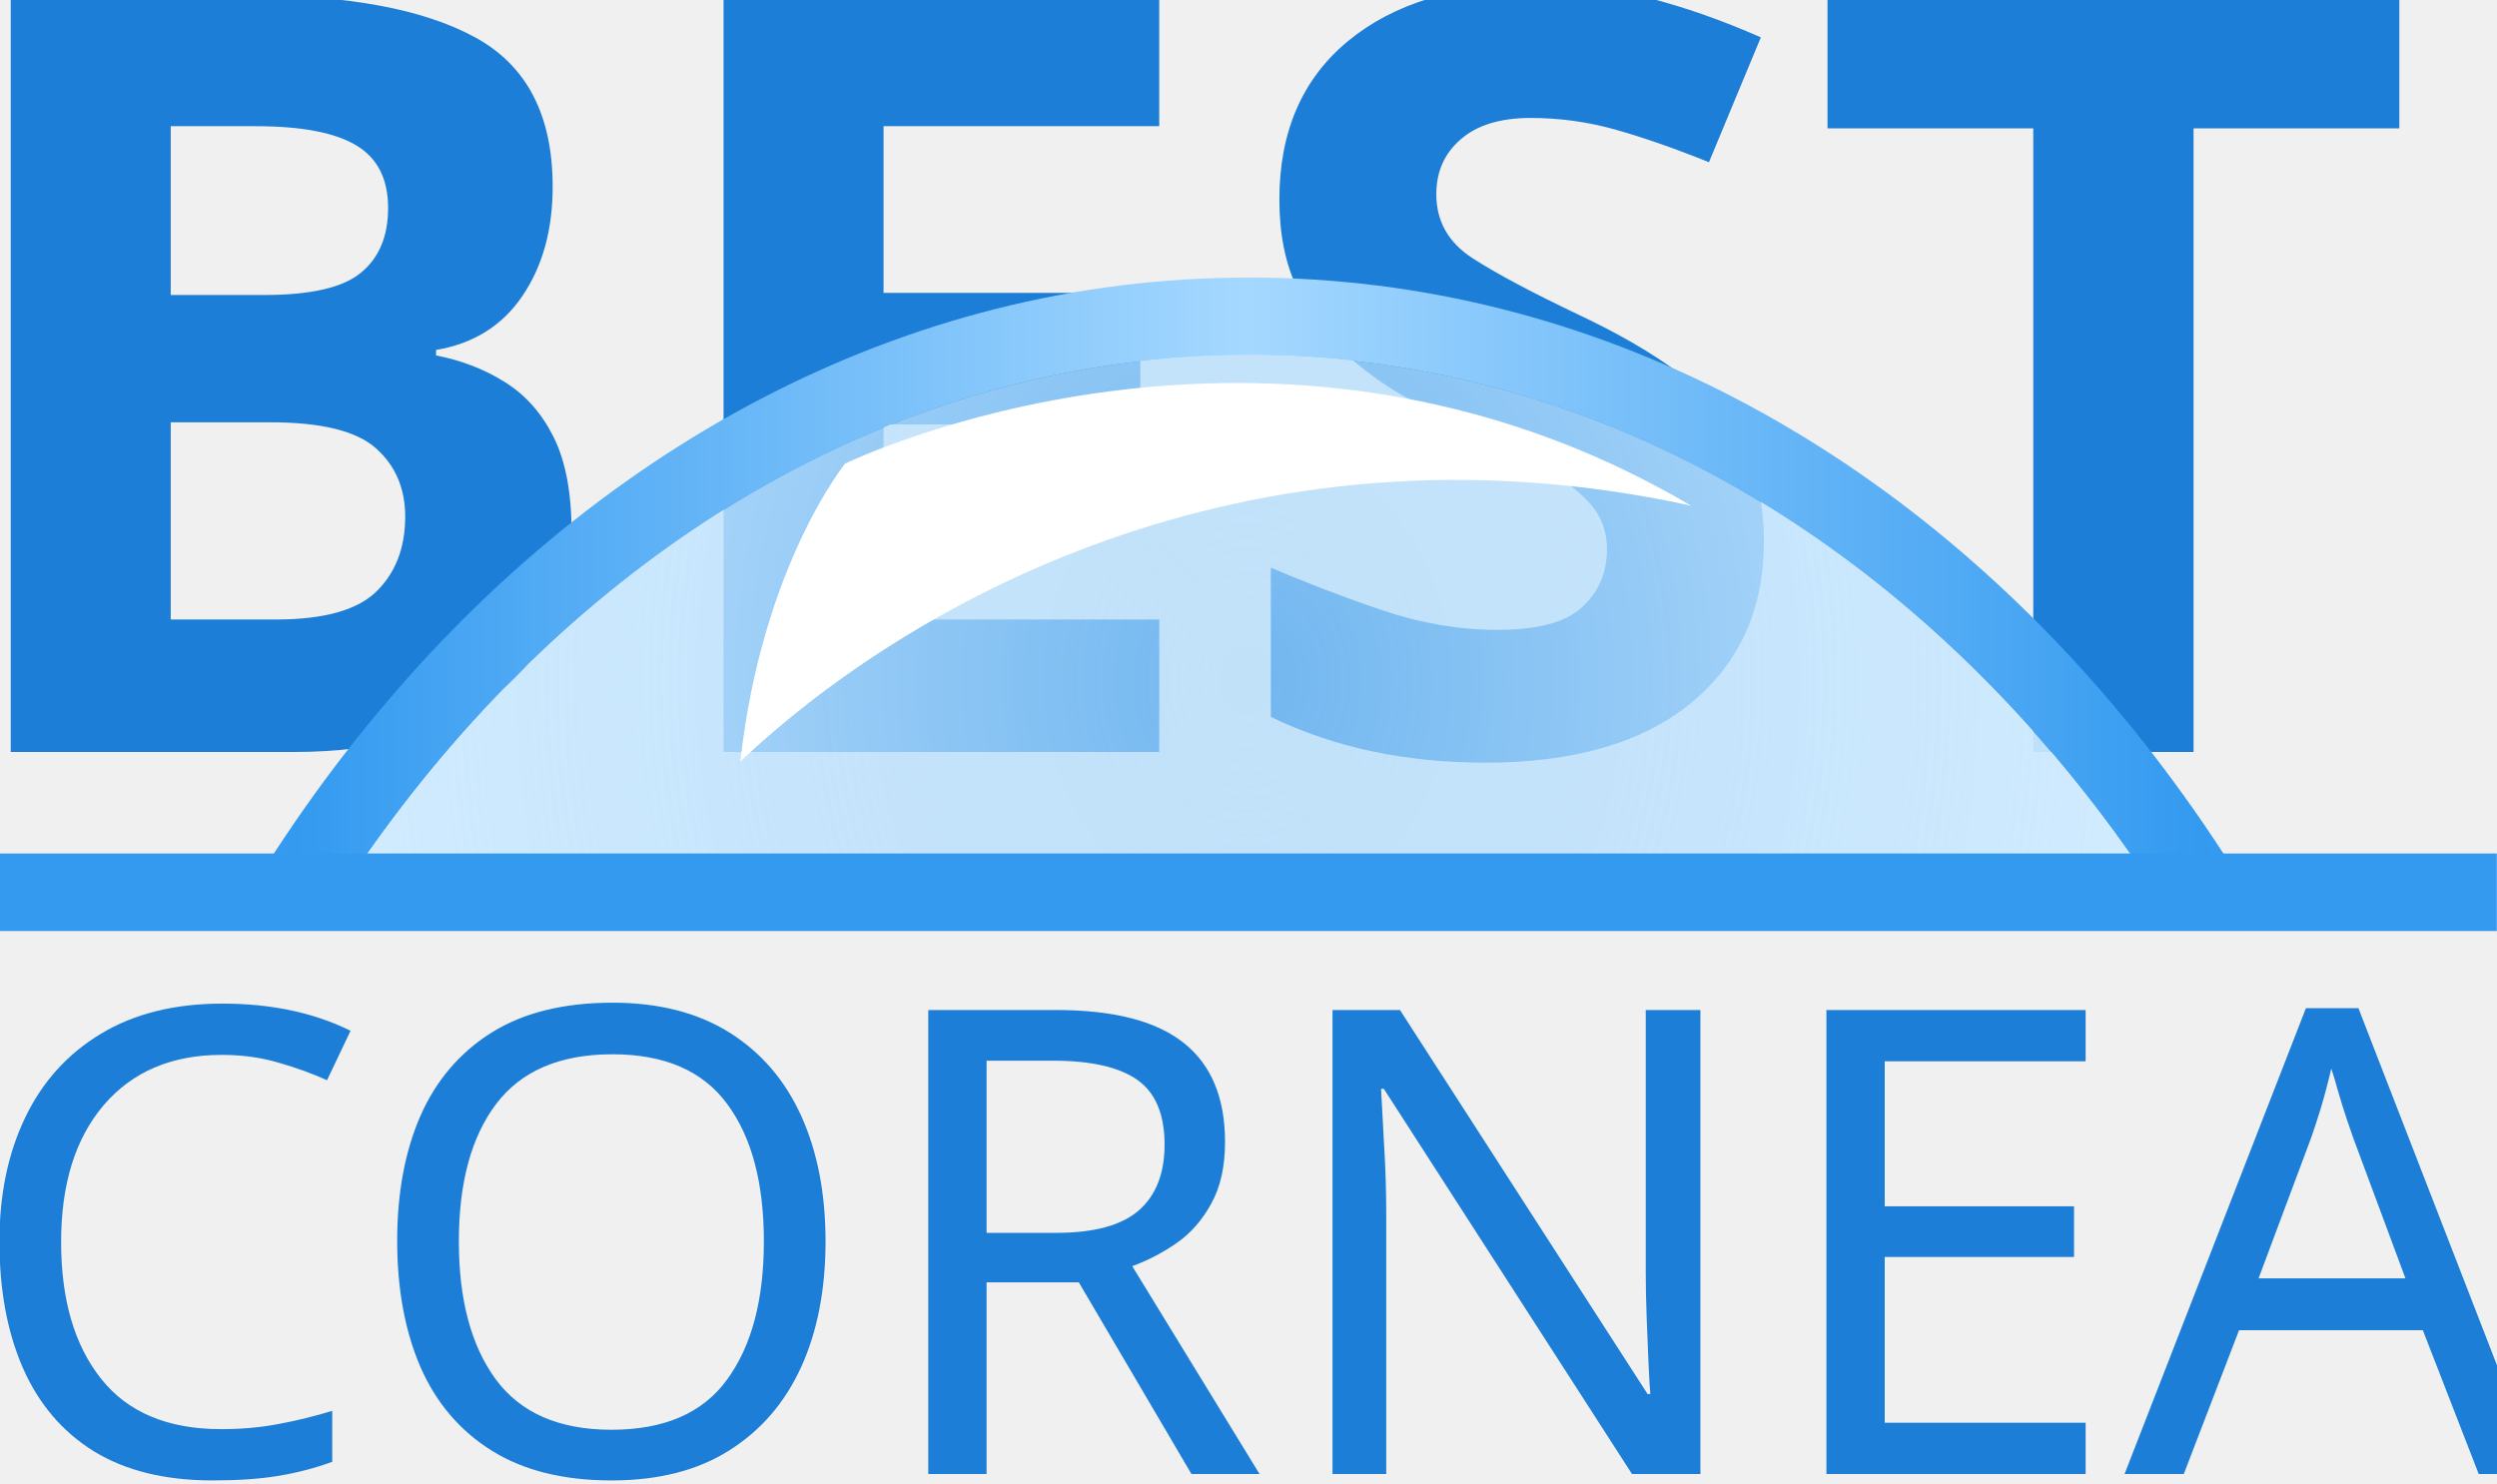
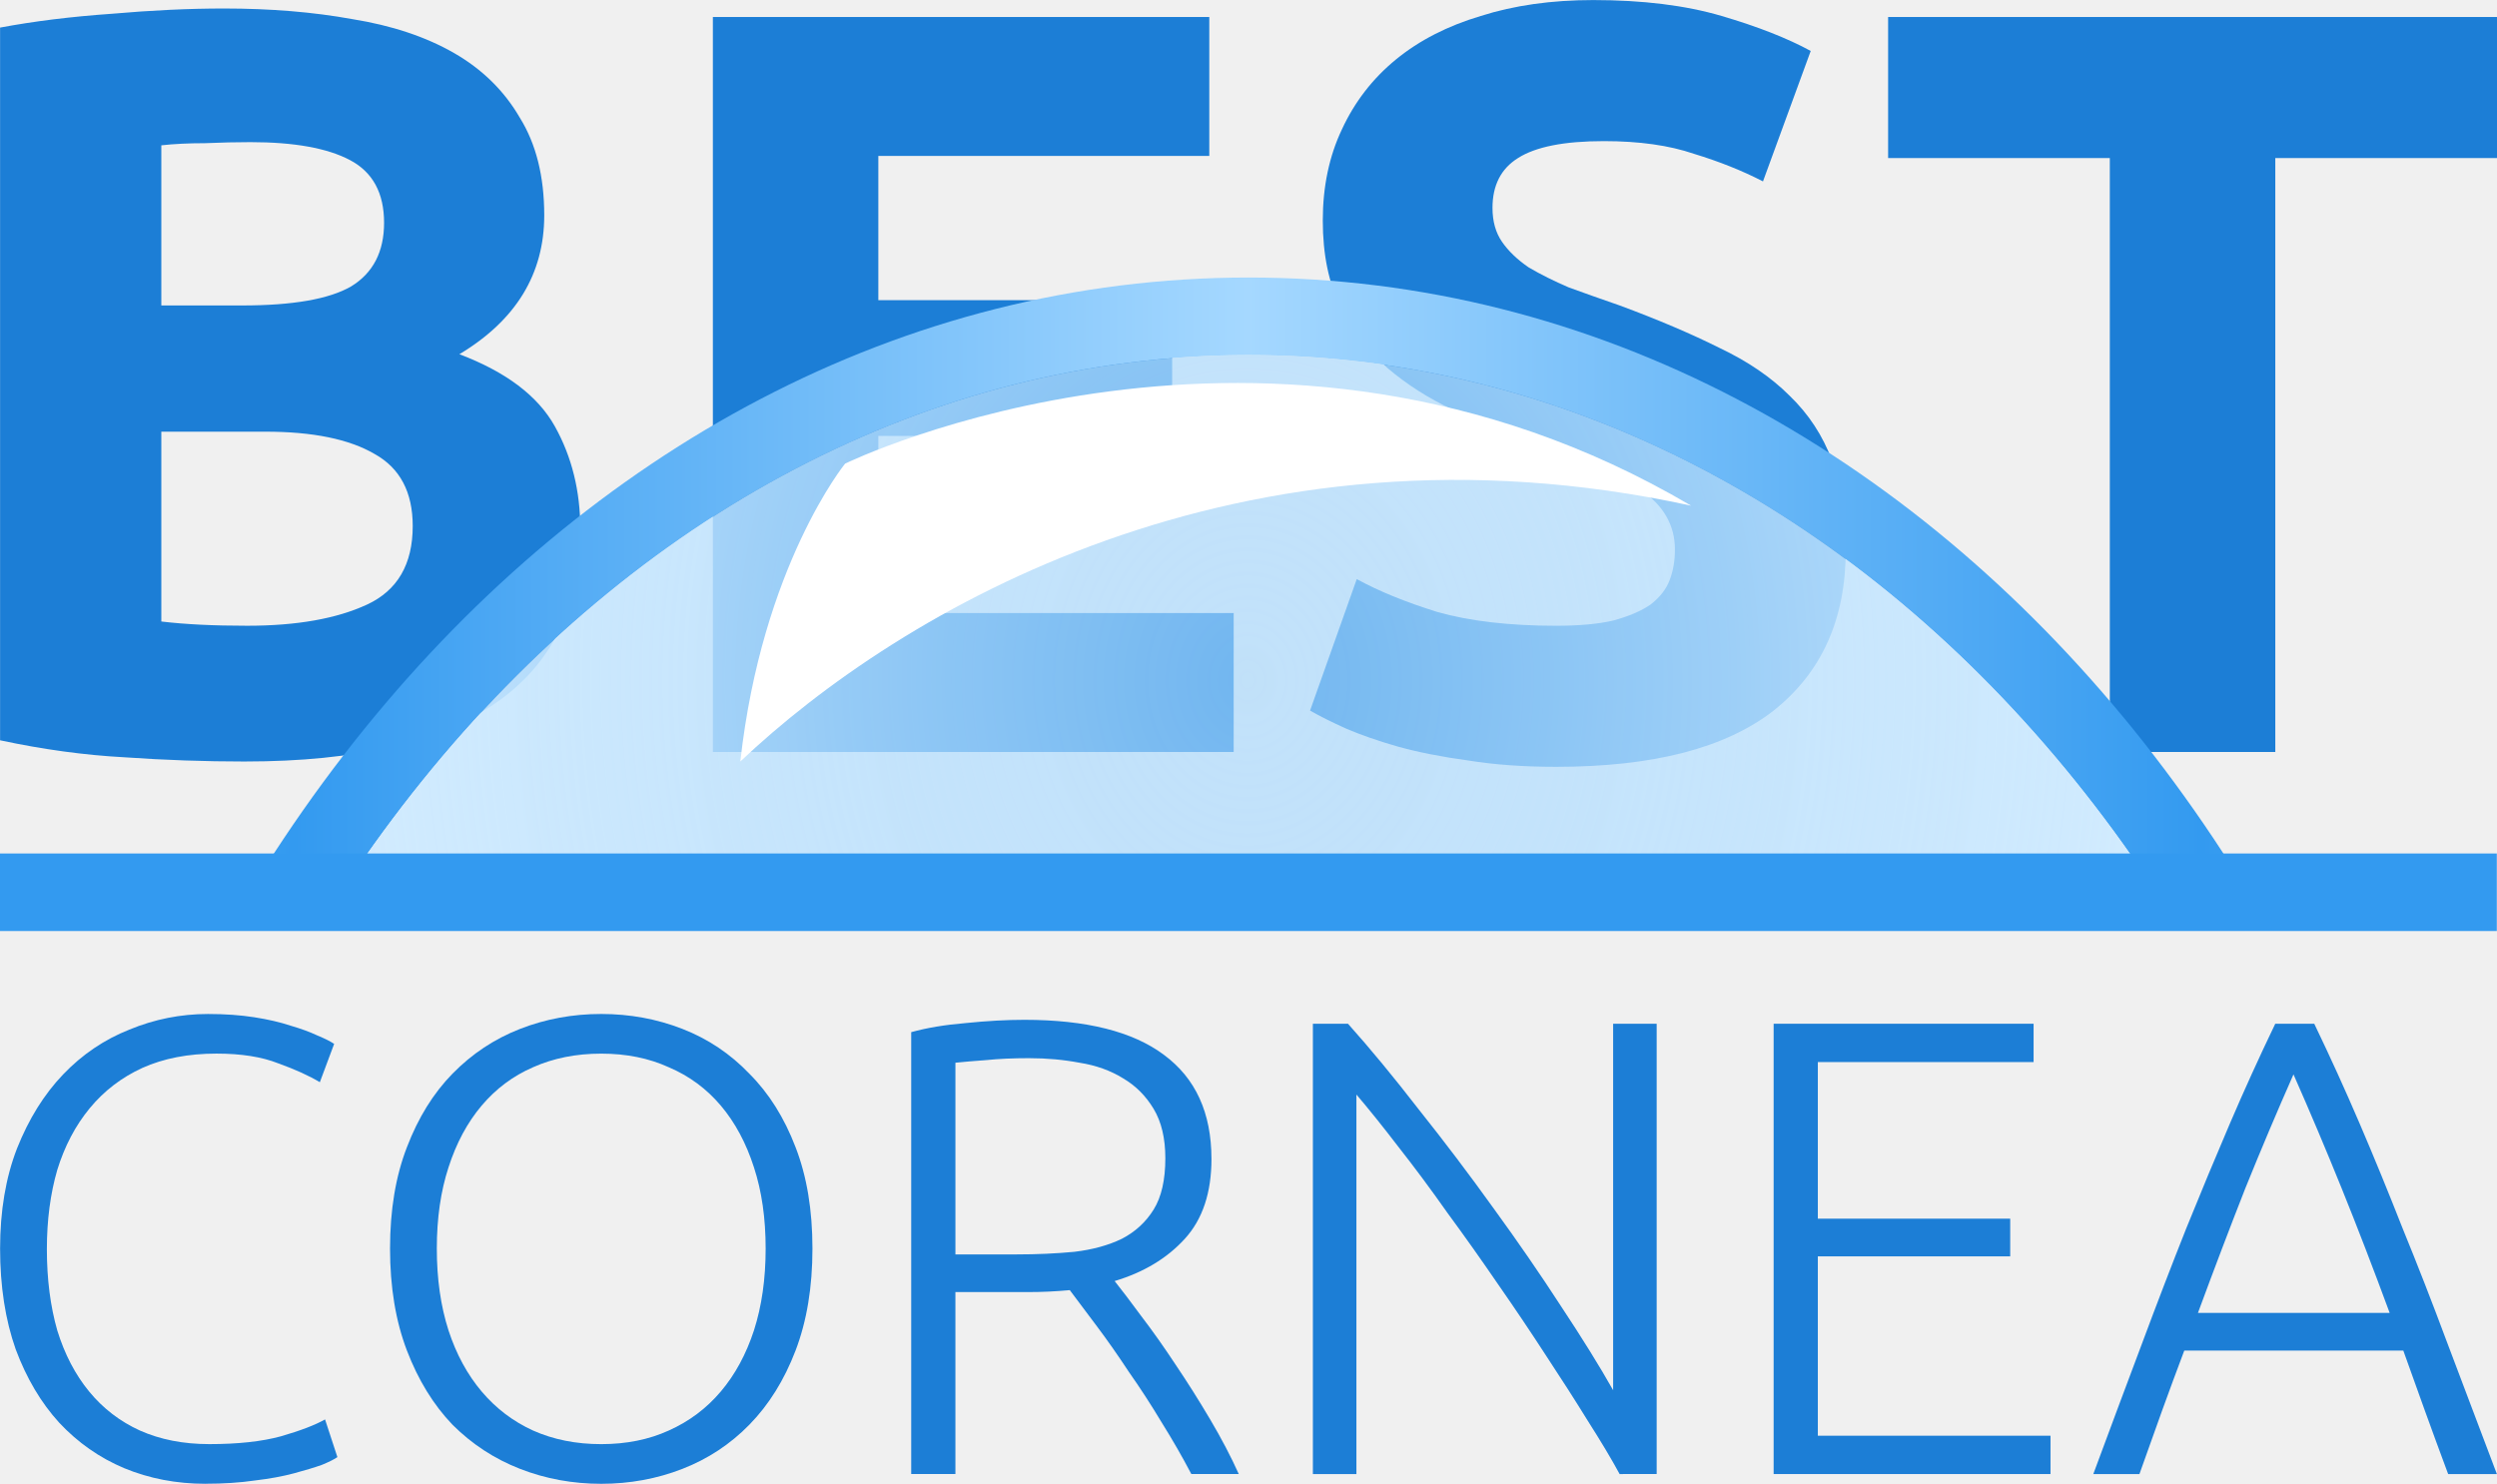
<svg xmlns="http://www.w3.org/2000/svg" version="1.1" viewBox="0 0 127.79 75.946">
  <defs>
    <clipPath id="clipPath3259">
      <rect x="542.69" y="-440.51" width="322.78" height="94.785" fill="#228be6" fill-opacity=".677" stop-color="#000000" />
    </clipPath>
    <clipPath id="clipPath3263">
      <rect x="542.69" y="-440.51" width="322.78" height="94.785" fill="#228be6" fill-opacity=".677" stop-color="#000000" />
    </clipPath>
    <radialGradient id="radialGradient3037" cx="878.64" cy="-14.584" r="161.39" gradientTransform="matrix(.80292 0 0 .94174 -4.2319 -363.3)" gradientUnits="userSpaceOnUse">
      <stop stop-color="#a5d8ff" stop-opacity=".623" offset="0" />
      <stop stop-color="#d0ebff" stop-opacity=".962" offset="1" />
    </radialGradient>
-     <linearGradient id="linearGradient3039" x1="844.19" x2="982.62" y1="-35.538" y2="-35.538" gradientTransform="translate(-142.99 -340.87)" gradientUnits="userSpaceOnUse" spreadMethod="reflect">
+     <linearGradient id="linearGradient3039" x1="844.19" x2="982.62" y1="-35.538" y2="-35.538" gradientTransform="translate(-142.99,-340.87)" gradientUnits="userSpaceOnUse" spreadMethod="reflect">
      <stop stop-color="#a5d8ff" offset="0" />
      <stop stop-color="#339af0" offset="1" />
    </linearGradient>
  </defs>
-   <g transform="translate(-564.13 -217.49)">
-     <g>
-       <text x="559.791" y="255.98" fill="#1c7ed6" font-family="sans-serif" font-size="54.285px" letter-spacing="0px" stroke-width=".241" word-spacing="0px" style="line-height:1.25" xml:space="preserve">
-         <tspan x="559.791" y="255.98" fill="#1c7ed6" font-family="Ubuntu" font-weight="bold" stroke-width=".241">BEST</tspan>
-       </text>
-       <text x="562.072" y="292.939" fill="#1c7ed6" font-family="sans-serif" font-size="33.26px" letter-spacing="0px" stroke-width=".265" word-spacing="0px" style="line-height:1.25" xml:space="preserve">
-         <tspan x="562.072" y="292.939" fill="#1c7ed6" font-family="Ubuntu" font-weight="300" stroke-width=".265">CORNEA</tspan>
-       </text>
-       <path transform="matrix(.35278 0 0 .35278 380.6 385.32)" d="m701.38-435.47c-100.68 0-181.11 100.44-181.11 222.89 0 122.45 80.429 222.89 181.11 222.89 100.68 0 181.11-100.44 181.11-222.89 0-122.45-80.429-222.89-181.11-222.89zm0 11.25c93.155 0 169.86 94.104 169.86 211.64 0 117.54-76.707 211.64-169.86 211.64s-169.86-94.104-169.86-211.64c0-117.54 76.707-211.64 169.86-211.64z" clip-path="url(#clipPath3263)" color="#000000" color-rendering="auto" dominant-baseline="auto" fill="url(#linearGradient3039)" image-rendering="auto" shape-rendering="auto" solid-color="#000000" stop-color="#000000" style="font-feature-settings:normal;font-variant-alternates:normal;font-variant-caps:normal;font-variant-east-asian:normal;font-variant-ligatures:normal;font-variant-numeric:normal;font-variant-position:normal;font-variation-settings:normal;inline-size:0;isolation:auto;mix-blend-mode:normal;shape-margin:0;shape-padding:0;text-decoration-color:#000000;text-decoration-line:none;text-decoration-style:solid;text-indent:0;text-orientation:mixed;text-transform:none;white-space:normal" />
-       <path transform="matrix(.35278 0 0 .35278 380.6 385.32)" d="m701.38-424.22c93.155 0 169.86 94.104 169.86 211.64 0 117.54-76.707 211.64-169.86 211.64s-169.86-94.104-169.86-211.64c0-117.54 76.707-211.64 169.86-211.64z" clip-path="url(#clipPath3259)" color="#000000" color-rendering="auto" dominant-baseline="auto" fill="url(#radialGradient3037)" image-rendering="auto" shape-rendering="auto" solid-color="#000000" stop-color="#000000" style="font-feature-settings:normal;font-variant-alternates:normal;font-variant-caps:normal;font-variant-east-asian:normal;font-variant-ligatures:normal;font-variant-numeric:normal;font-variant-position:normal;font-variation-settings:normal;inline-size:0;isolation:auto;mix-blend-mode:normal;shape-margin:0;shape-padding:0;text-decoration-color:#000000;text-decoration-line:none;text-decoration-style:solid;text-indent:0;text-orientation:mixed;text-transform:none;white-space:normal" />
-     </g>
-     <path d="m564.13 263.16h127.78" fill="#228be6" stroke="#339af0" stroke-width="3.969" />
-     <path d="m607.38 241.22s21.679-10.587 43.295 2.152c-23.082-5.03-40.552 5.415-48.657 13.095 1.114-10.023 5.362-15.247 5.362-15.247" fill="#fff" />
+   <g fill="#1c7ed6" stroke-width=".241" aria-label="BEST">
+     <path d="m12.544 38.978q-3.094 0-6.189-0.217-3.04-0.163-6.351-0.869v-36.48q2.606-0.489 5.7-0.706 3.094-0.271 5.754-0.271 3.583 0 6.569 0.543 3.04 0.489 5.211 1.737 2.171 1.249 3.366 3.311 1.249 2.009 1.249 4.994 0 4.506-4.343 7.111 3.583 1.357 4.886 3.691t1.303 5.266q0 5.917-4.343 8.903-4.288 2.986-12.811 2.986zm-4.288-16.883v9.717q0.923 0.109 2.009 0.163 1.086 0.054 2.389 0.054 3.8 0 6.134-1.086t2.334-4.017q0-2.606-1.954-3.691-1.954-1.14-5.591-1.14zm0-6.46h4.126q3.909 0 5.591-0.977 1.683-1.031 1.683-3.257 0-2.28-1.737-3.203t-5.103-0.923q-1.086 0-2.334 0.054-1.249 0-2.226 0.109z" />
+     <path d="m36.483 38.49v-37.62h25.405v7.111h-16.937v7.383h15.037v6.949h-15.037v9.066h18.185v7.111z" />
+     <path d="m79.64 32.03q1.791 0 2.931-0.271 1.194-0.326 1.9-0.814 0.706-0.543 0.977-1.249t0.271-1.574q0-1.846-1.737-3.04-1.737-1.249-5.971-2.66-1.846-0.651-3.691-1.466-1.846-0.869-3.311-2.117-1.466-1.303-2.389-3.094-0.923-1.846-0.923-4.451 0-2.606 0.977-4.668 0.977-2.117 2.768-3.583t4.343-2.226q2.551-0.814 5.754-0.814 3.8 0 6.569 0.814 2.768 0.814 4.56 1.791l-2.443 6.677q-1.574-0.814-3.529-1.411-1.9-0.651-4.614-0.651-3.04 0-4.397 0.869-1.303 0.814-1.303 2.551 0 1.031 0.489 1.737t1.357 1.303q0.923 0.543 2.063 1.031 1.194 0.434 2.606 0.923 2.931 1.086 5.103 2.171 2.171 1.031 3.583 2.443 1.466 1.411 2.171 3.311t0.706 4.614q0 5.266-3.691 8.197-3.691 2.877-11.128 2.877-2.497 0-4.506-0.326-2.009-0.271-3.583-0.706-1.52-0.434-2.66-0.923-1.086-0.489-1.846-0.923l2.389-6.731q1.683 0.923 4.126 1.683 2.497 0.706 6.08 0.706z" />
+     <path d="m127.79 0.87v7.22h-11.346v30.4h-8.469v-30.4h-11.346v-7.22z" />
  </g>
+   <g fill="#1c7ed6" stroke-width=".265" aria-label="CORNEA">
+     <path d="m10.514 75.947q-2.228 0-4.157-0.798-1.896-0.798-3.326-2.328-1.397-1.53-2.228-3.758-0.798-2.262-0.798-5.155t0.865-5.122q0.898-2.262 2.361-3.792t3.393-2.295q1.929-0.798 4.024-0.798 1.297 0 2.361 0.166 1.064 0.166 1.863 0.432 0.798 0.233 1.364 0.499 0.565 0.233 0.865 0.432l-0.732 1.962q-0.832-0.499-2.129-0.965-1.264-0.499-3.16-0.499-2.162 0-3.792 0.732-1.597 0.732-2.694 2.062-1.098 1.33-1.663 3.16-0.532 1.829-0.532 4.058 0 2.295 0.532 4.157 0.565 1.829 1.63 3.126 1.064 1.297 2.594 1.996 1.563 0.698 3.559 0.698 2.195 0 3.659-0.399 1.497-0.432 2.262-0.865l0.632 1.929q-0.233 0.166-0.798 0.399-0.565 0.2-1.43 0.432t-1.996 0.366q-1.131 0.166-2.528 0.166z" />
+     <path d="m41.579 63.907q0 2.96-0.865 5.222-0.865 2.262-2.361 3.792-1.463 1.497-3.426 2.262t-4.157 0.765q-2.195 0-4.157-0.765t-3.459-2.262q-1.463-1.53-2.328-3.792-0.865-2.262-0.865-5.222t0.865-5.189q0.865-2.262 2.328-3.758 1.497-1.53 3.459-2.295t4.157-0.765q2.195 0 4.157 0.765t3.426 2.295q1.497 1.497 2.361 3.758 0.865 2.228 0.865 5.189zm-2.395 0q0-2.328-0.599-4.157-0.599-1.863-1.696-3.16t-2.661-1.962q-1.53-0.698-3.459-0.698-1.929 0-3.492 0.698-1.53 0.665-2.627 1.962t-1.696 3.16q-0.599 1.829-0.599 4.157t0.599 4.191q0.599 1.829 1.696 3.126t2.627 1.996q1.563 0.698 3.492 0.698 1.929 0 3.459-0.698 1.563-0.698 2.661-1.996t1.696-3.126q0.599-1.863 0.599-4.191z" />
+     <path d="m62 59.317q0 2.594-1.364 4.091t-3.592 2.162q0.532 0.665 1.364 1.796 0.865 1.131 1.763 2.494 0.898 1.33 1.763 2.794 0.865 1.463 1.463 2.794h-2.428q-0.698-1.33-1.53-2.661-0.798-1.33-1.663-2.561-0.832-1.264-1.63-2.328t-1.397-1.863q-1.064 0.1-2.129 0.1h-3.725v9.313h-2.262v-22.617q1.197-0.333 2.794-0.466 1.63-0.166 2.993-0.166 4.756 0 7.151 1.796 2.428 1.796 2.428 5.322zm-9.313-5.155q-1.264 0-2.228 0.1-0.931 0.067-1.563 0.133v9.812h3.126q1.563 0 2.96-0.133 1.397-0.166 2.428-0.665 1.031-0.532 1.63-1.497t0.599-2.627q0-1.53-0.599-2.528t-1.563-1.563q-0.965-0.599-2.228-0.798-1.231-0.233-2.561-0.233z" />
+     <path d="m82.888 75.449q-0.632-1.164-1.63-2.727-0.965-1.563-2.129-3.326-1.164-1.796-2.461-3.659-1.297-1.896-2.594-3.659-1.264-1.796-2.494-3.359-1.197-1.563-2.162-2.694v19.424h-2.228v-23.049h1.796q1.696 1.896 3.625 4.39 1.962 2.461 3.825 5.056 1.863 2.561 3.459 5.022 1.63 2.461 2.661 4.29v-18.759h2.228v23.049z" />
+     <path d="m90.77 75.449v-23.049h13.304v1.962h-11.042v8.016h9.845v1.929h-9.845v9.18h11.907v1.962z" />
+     <path d="m125.29 75.449q-0.632-1.696-1.197-3.26t-1.098-3.06h-11.209q-0.565 1.497-1.131 3.06t-1.164 3.26h-2.361q1.33-3.592 2.494-6.685 1.164-3.126 2.262-5.887 1.131-2.794 2.228-5.355t2.328-5.122h1.996q1.231 2.561 2.328 5.122t2.195 5.355q1.131 2.761 2.295 5.887 1.164 3.093 2.528 6.685zm-7.916-20.455q-1.264 2.86-2.461 5.821-1.164 2.96-2.428 6.386h9.812q-1.264-3.426-2.461-6.386t-2.461-5.821z" />
+   </g>
+   <path transform="matrix(.35278 0 0 .35278 -183.53 167.83)" d="m701.38-435.47c-100.68 0-181.11 100.44-181.11 222.89s80.429 222.89 181.11 222.89c100.68 0 181.11-100.44 181.11-222.89s-80.429-222.89-181.11-222.89zm0 11.25c93.155 0 169.86 94.104 169.86 211.64 0 117.54-76.707 211.64-169.86 211.64s-169.86-94.104-169.86-211.64c0-117.54 76.707-211.64 169.86-211.64z" clip-path="url(#clipPath3263)" color="#000000" color-rendering="auto" dominant-baseline="auto" fill="url(#linearGradient3039)" image-rendering="auto" shape-rendering="auto" solid-color="#000000" stop-color="#000000" style="font-feature-settings:normal;font-variant-alternates:normal;font-variant-caps:normal;font-variant-east-asian:normal;font-variant-ligatures:normal;font-variant-numeric:normal;font-variant-position:normal;font-variation-settings:normal;inline-size:0;isolation:auto;mix-blend-mode:normal;shape-margin:0;shape-padding:0;text-decoration-color:#000000;text-decoration-line:none;text-decoration-style:solid;text-indent:0;text-orientation:mixed;text-transform:none;white-space:normal" />
+   <path transform="matrix(.35278 0 0 .35278 -183.53 167.83)" d="m701.38-424.22c93.155 0 169.86 94.104 169.86 211.64 0 117.54-76.707 211.64-169.86 211.64s-169.86-94.104-169.86-211.64c0-117.54 76.707-211.64 169.86-211.64z" clip-path="url(#clipPath3259)" color="#000000" color-rendering="auto" dominant-baseline="auto" fill="url(#radialGradient3037)" image-rendering="auto" shape-rendering="auto" solid-color="#000000" stop-color="#000000" style="font-feature-settings:normal;font-variant-alternates:normal;font-variant-caps:normal;font-variant-east-asian:normal;font-variant-ligatures:normal;font-variant-numeric:normal;font-variant-position:normal;font-variation-settings:normal;inline-size:0;isolation:auto;mix-blend-mode:normal;shape-margin:0;shape-padding:0;text-decoration-color:#000000;text-decoration-line:none;text-decoration-style:solid;text-indent:0;text-orientation:mixed;text-transform:none;white-space:normal" />
+   <path d="m0 45.67h127.78" fill="#228be6" stroke="#339af0" stroke-width="3.969" />
+   <path d="m43.25 23.73s21.679-10.587 43.295 2.152c-23.082-5.03-40.552 5.415-48.657 13.095 1.114-10.023 5.362-15.247 5.362-15.247" fill="#fff" />
</svg>
